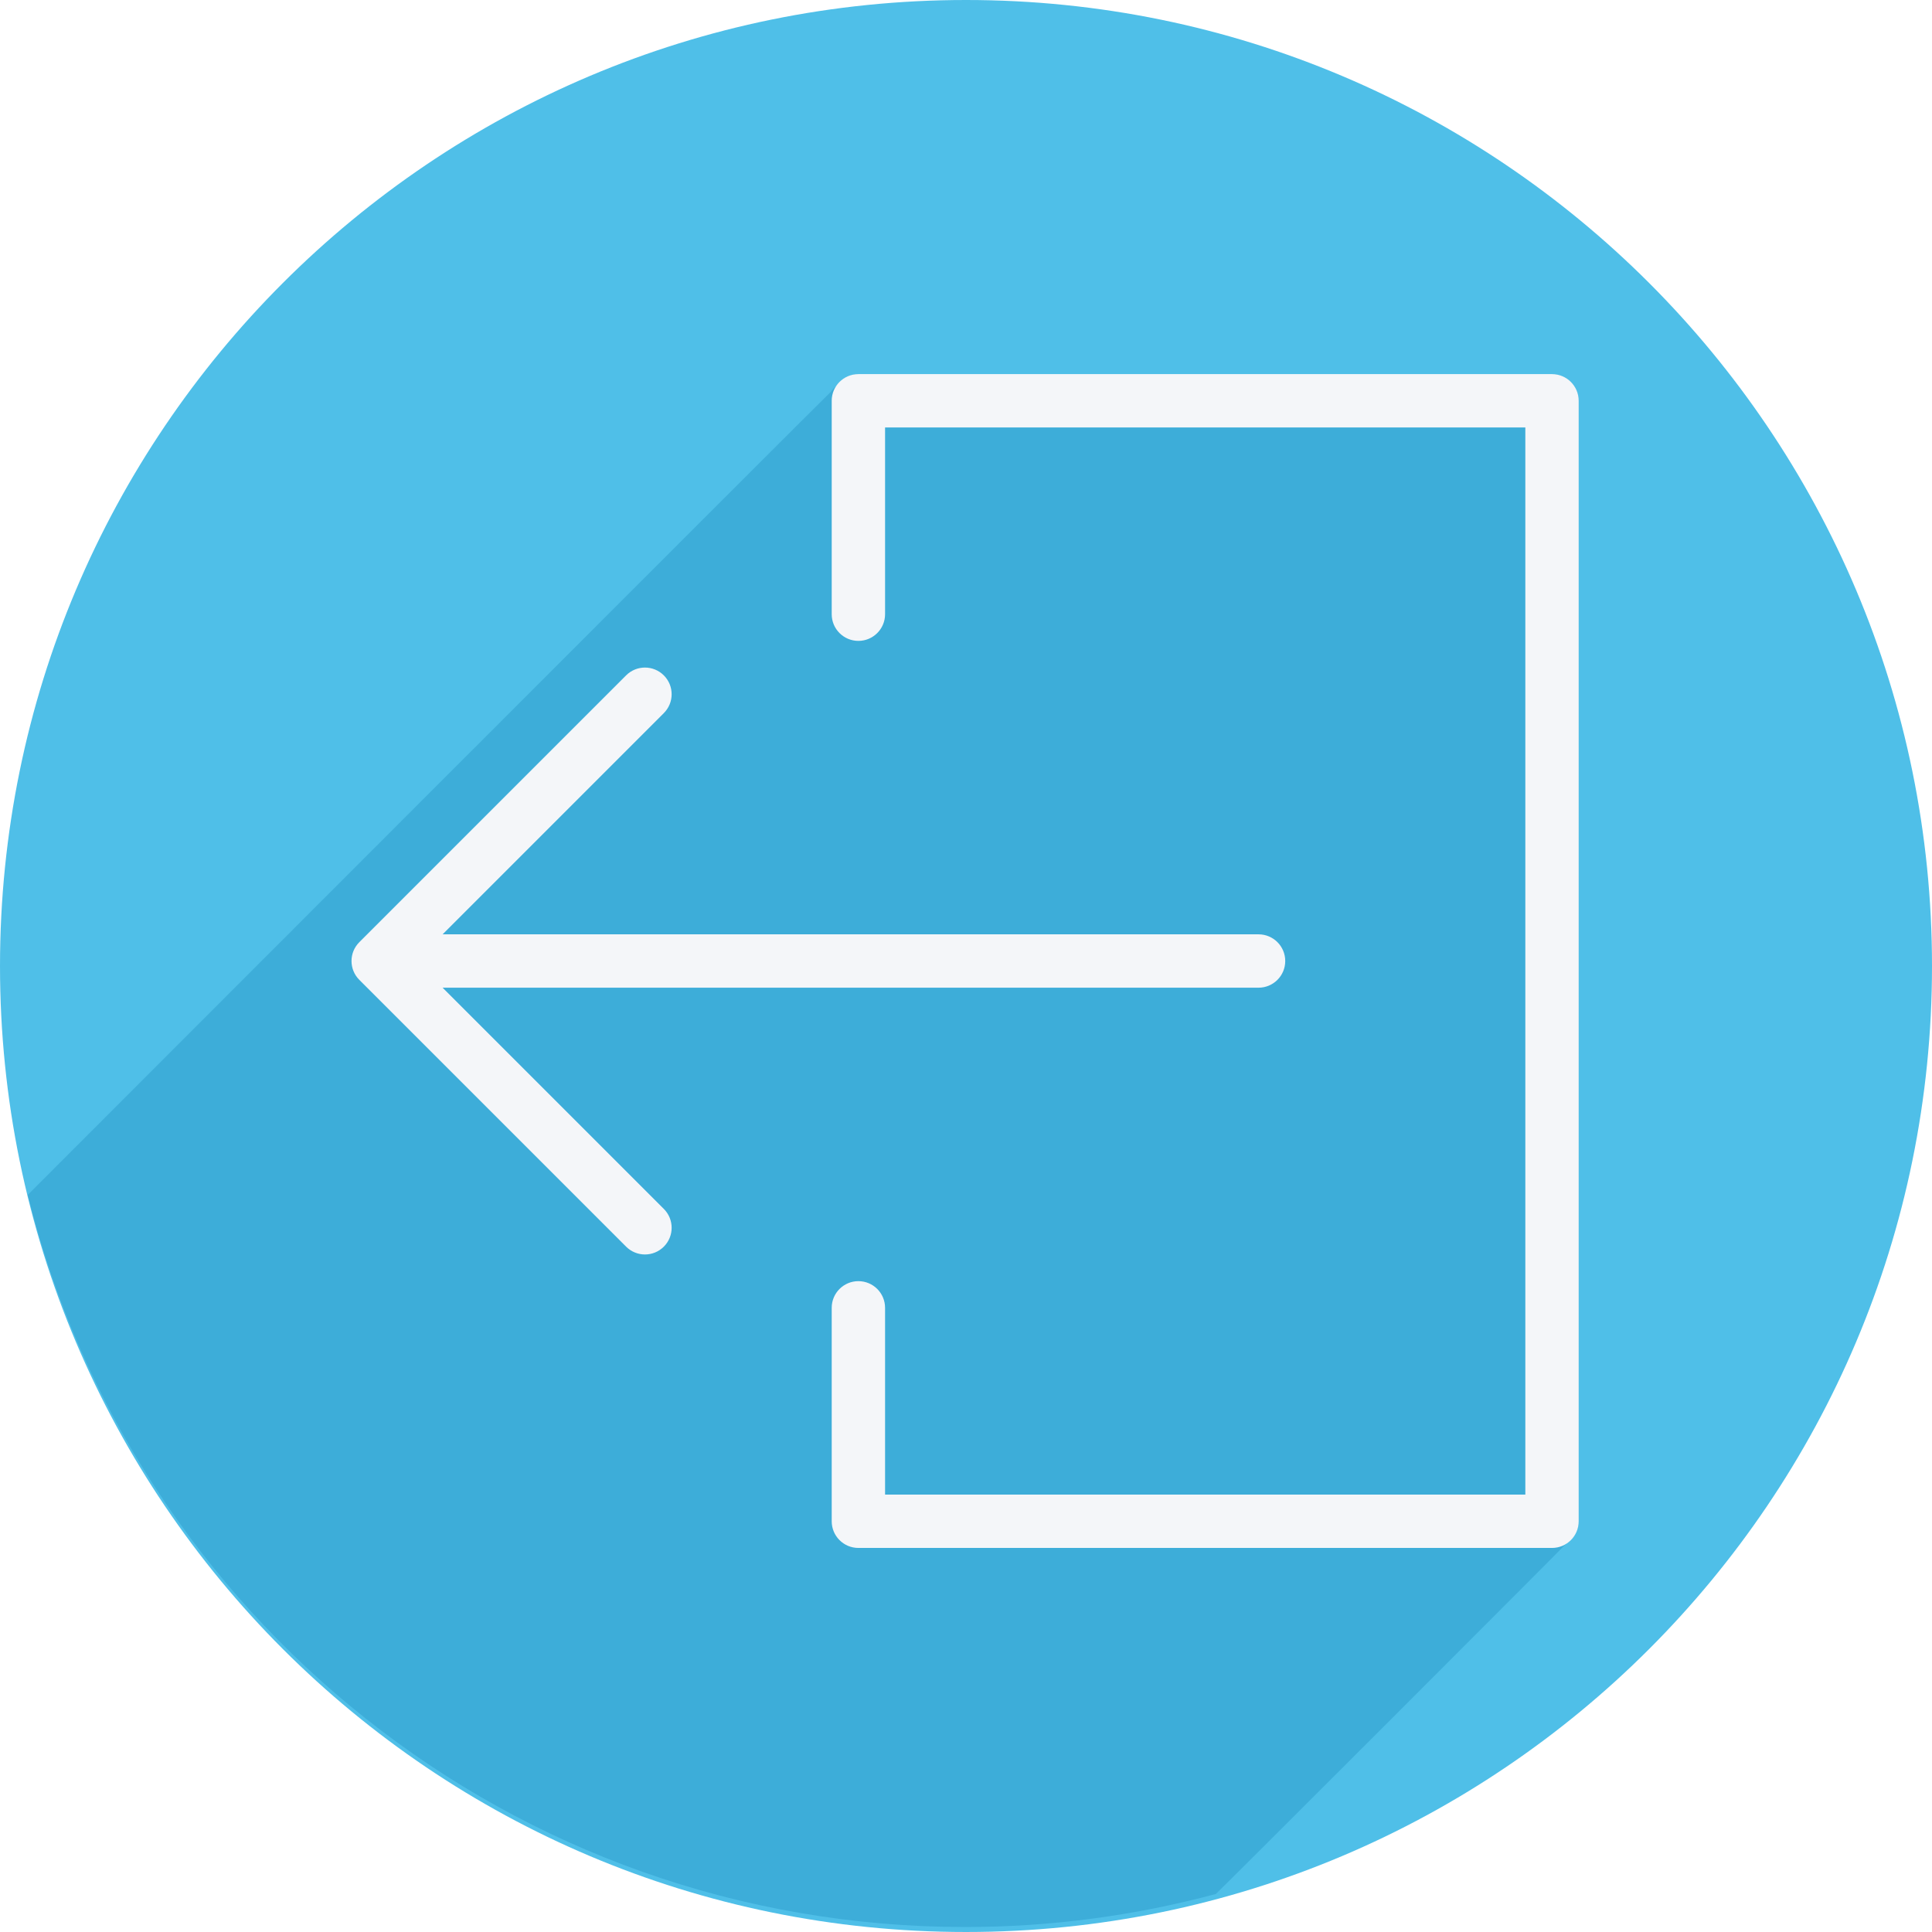
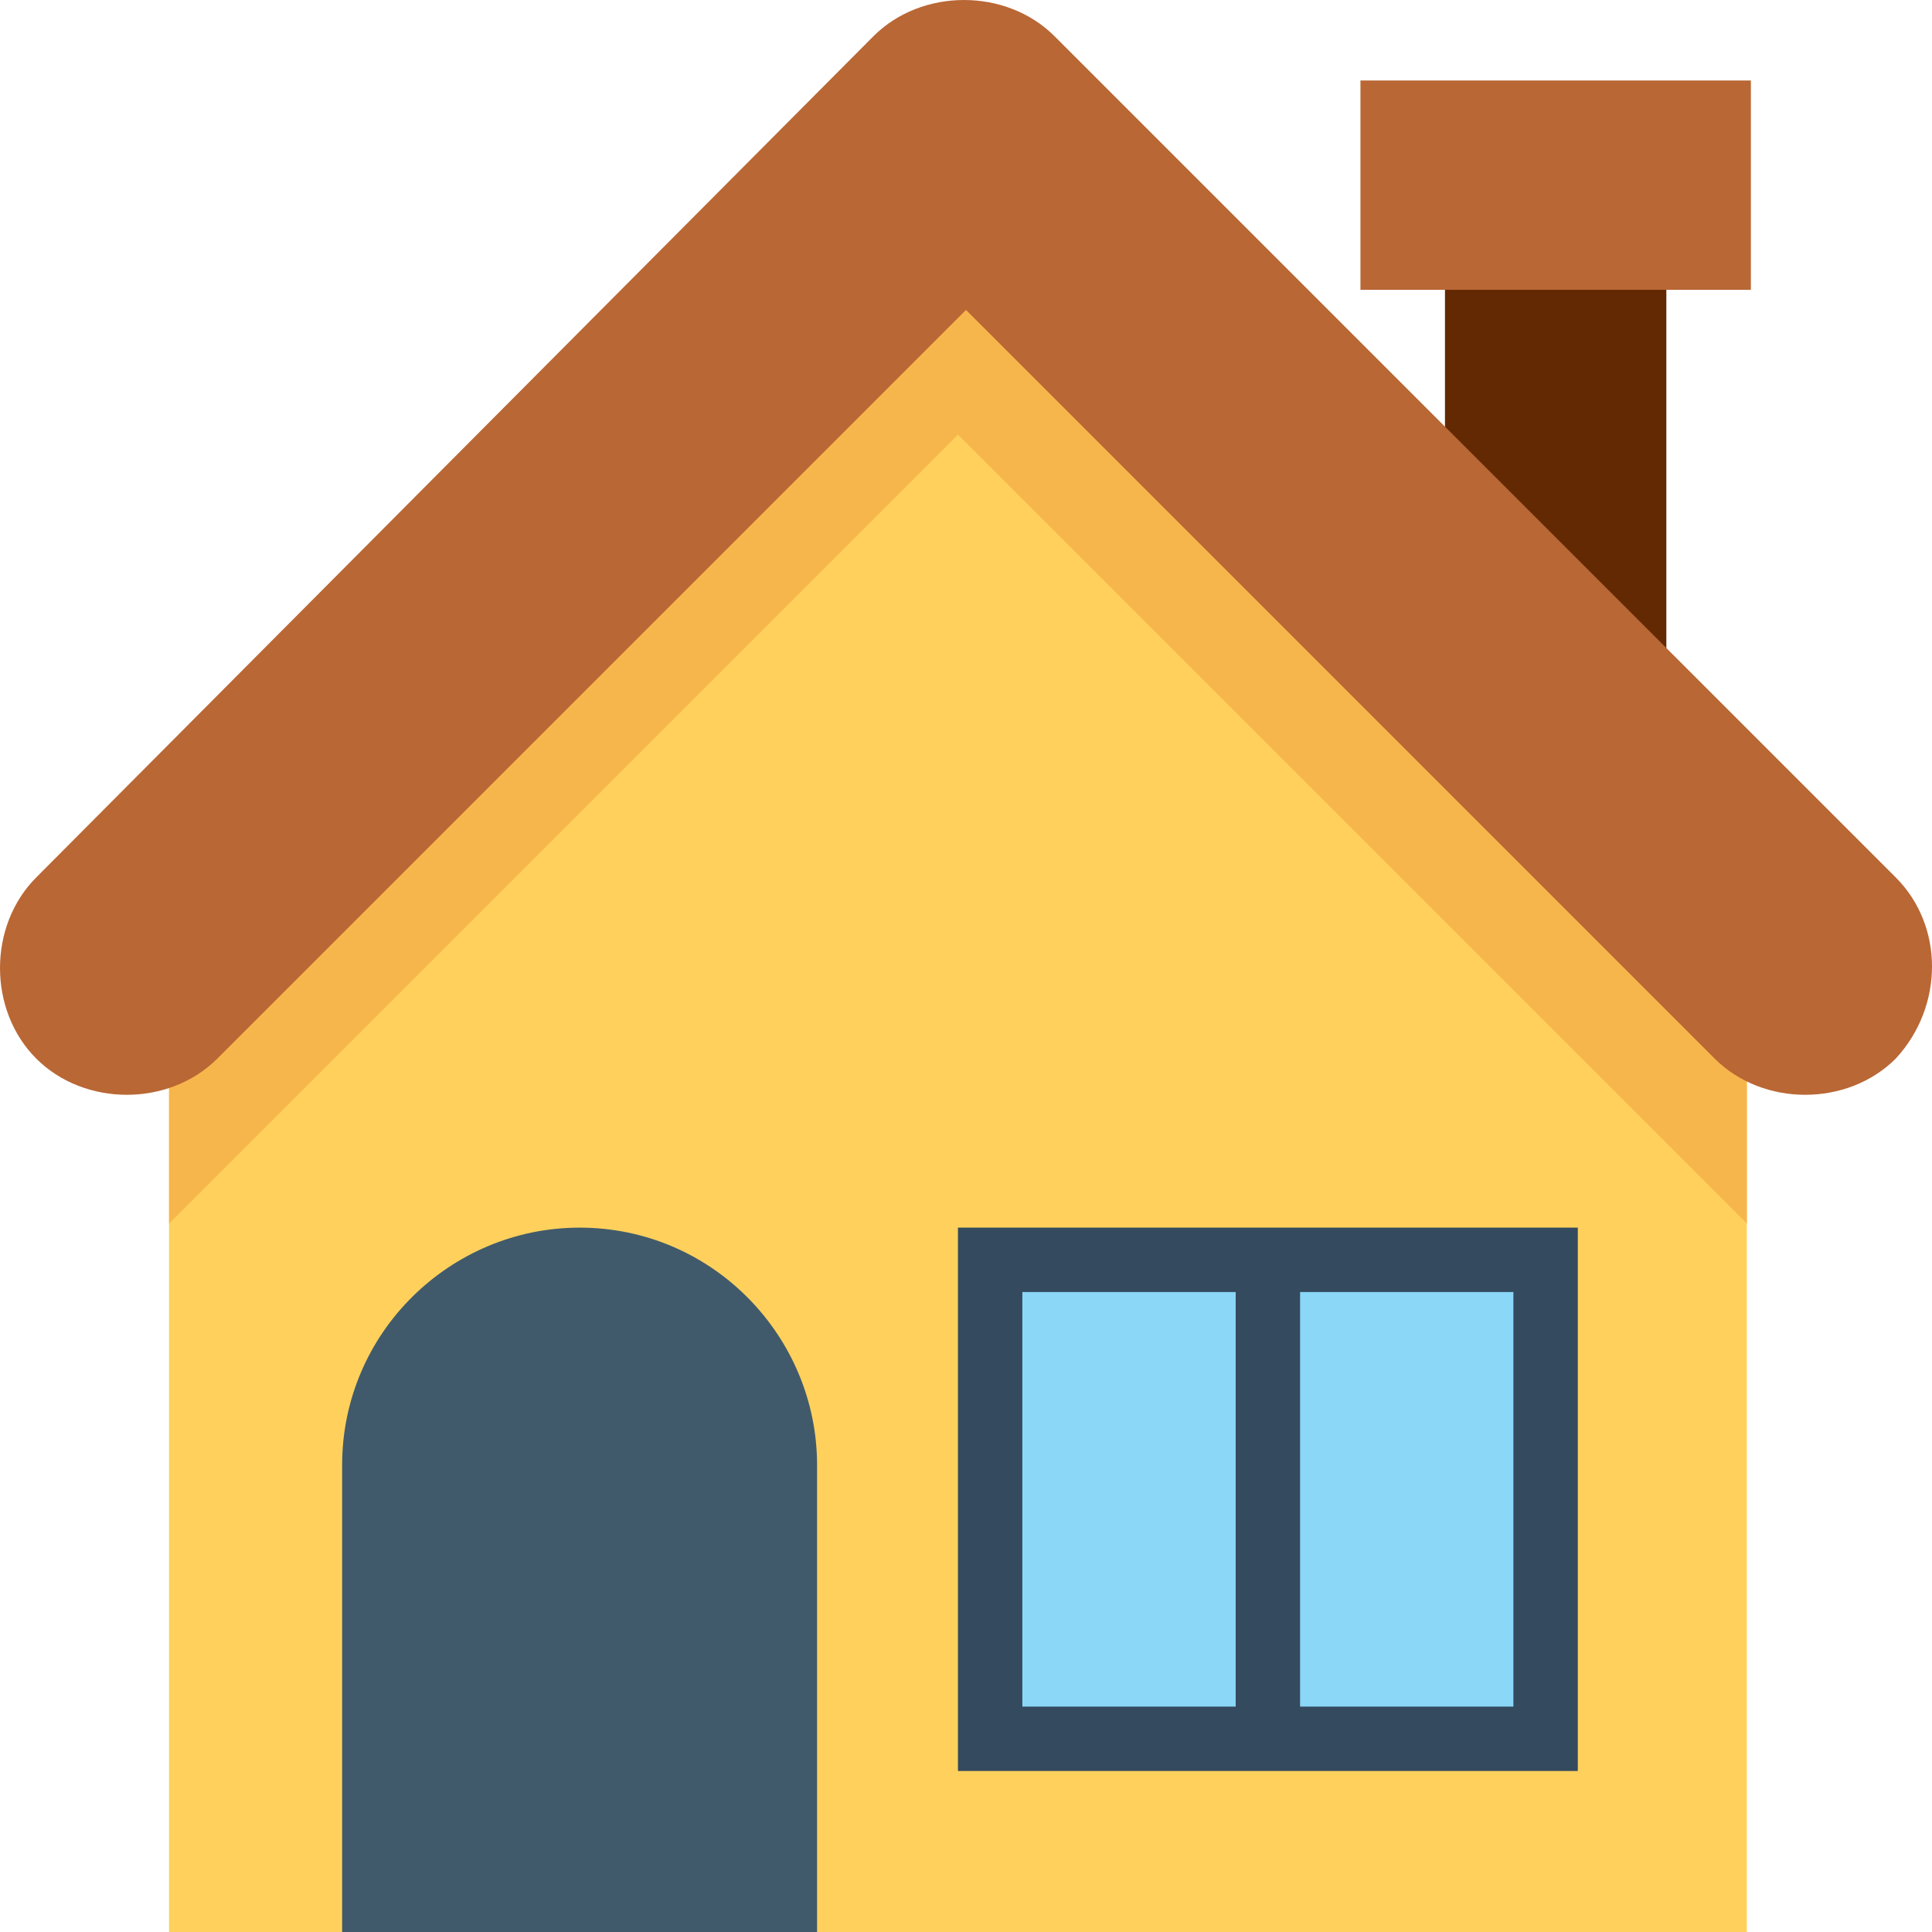
- <svg xmlns="http://www.w3.org/2000/svg" id="Layer_1" style="enable-background:new 0 0 512.001 512.001;" x="0px" y="0px" viewBox="0 0 512.001 512.001">
-   <path d="M0.001,256.006c0,141.395,114.606,255.998,255.996,255.994  c141.398,0.004,256.004-114.598,256.004-255.994C512.009,114.61,397.395,0,255.996,0C114.606,0,0.001,114.614,0.001,256.006z" style="fill: rgb(79, 191, 232);" />
-   <path d="M 418.373 293.169 C 418.145 293.382 206.178 505.549 205.536 506.006 C 205.081 506.647 204.544 507.181 203.903 507.638 C 202.622 509.434 200.624 510.682 198.248 510.682 L 14.428 510.682 C 10.521 510.682 7.358 507.516 7.358 503.612 L 7.358 206.675 C 7.358 204.298 8.607 202.298 10.404 201.016 C 10.861 200.375 102.792 108.444 103.432 107.988 C 103.458 107.953 103.497 107.933 103.522 107.898 C 124.716 102.218 146.975 99.142 169.963 99.142 C 289.986 99.142 390.663 181.727 418.373 293.169 Z" style="fill: rgb(61, 173, 217);" transform="matrix(-1, 0, 0, -1, 425.731, 609.824)" />
+ <svg xmlns="http://www.w3.org/2000/svg" version="1.1" id="Capa_1" x="0px" y="0px" viewBox="0 0 512 512" style="enable-background:new 0 0 512 512;" xml:space="preserve" width="512px" height="512px" class="">
  <g>
-     <path style="fill:#F4F6F9;" d="M 411.301 169.843 C 407.392 169.843 404.23 166.677 404.23 162.773 L 404.23 113.284 L 234.552 113.284 L 234.552 396.08 L 404.23 396.08 L 404.23 346.591 C 404.23 342.687 407.393 339.521 411.301 339.521 C 415.208 339.521 418.371 342.687 418.371 346.591 L 418.371 403.15 C 418.371 407.054 415.208 410.22 411.301 410.22 L 227.482 410.22 C 223.574 410.22 220.412 407.054 220.412 403.15 L 220.412 106.212 C 220.412 102.308 223.575 99.142 227.482 99.142 L 411.301 99.142 C 415.209 99.142 418.371 102.308 418.371 106.212 L 418.371 162.772 C 418.371 166.678 415.208 169.843 411.301 169.843 Z" transform="matrix(-1, 0, 0, -1, 638.783, 509.362)" />
-     <path style="fill:#F4F6F9;" d="M 338.53 259.675 L 267.831 330.376 C 265.069 333.137 260.596 333.137 257.834 330.376 C 255.072 327.614 255.072 323.141 257.834 320.379 L 316.464 261.749 L 100.224 261.749 C 96.317 261.749 93.154 258.583 93.154 254.679 C 93.154 250.775 96.318 247.609 100.224 247.609 L 316.464 247.609 L 257.834 188.978 C 255.072 186.217 255.072 181.744 257.834 178.982 C 259.215 177.601 261.023 176.911 262.832 176.911 C 264.641 176.911 266.45 177.601 267.83 178.982 L 338.53 249.682 C 341.293 252.441 341.293 256.915 338.53 259.675 Z" transform="matrix(-1, 0, 0, -1, 433.7562, 509.3577)" />
+     <rect x="382.933" y="73.6" style="fill:#632902" width="58.667" height="102.4" data-original="#F05540" class="active-path" data-old_color="#642902" />
+     <rect x="360.533" y="21.333" style="fill:#B96735" width="103.467" height="55.467" data-original="#F3705A" class="" data-old_color="#b96735" />
+     <path style="fill:#FFD15C;" d="M44.8,276.267V512h418.133V276.267c-82.133-82.133-128-128-209.067-209.067l0,0  C172.8,149.333,126.933,195.2,44.8,276.267z" data-original="#FFD15C" class="" />
+     <path style="fill:#F7B64C;" d="M464,276.267c-82.133-82.133-128-128-209.067-209.067c-41.6,40.533-73.6,72.533-105.6,104.533  s-64,64-104.533,104.533v48c82.133-82.133,128-128,209.067-209.067c82.133,82.133,128,128,209.067,209.067v6.4l0,0v-54.4H464z" data-original="#F7B64C" />
+     <path style="fill:#415A6B;" d="M216.533,512H90.667V388.267c0-35.2,28.8-62.933,62.933-62.933l0,0c35.2,0,62.933,28.8,62.933,62.933  V512z" data-original="#415A6B" />
+     <rect x="253.867" y="325.333" style="fill:#344A5E;" width="164.267" height="144" data-original="#344A5E" />
+     <g>
+       <rect x="270.933" y="342.4" style="fill:#8AD7F8" width="56.533" height="109.867" data-original="#8AD7F8" class="" />
+       <rect x="344.533" y="342.4" style="fill:#8AD7F8" width="56.533" height="109.867" data-original="#8AD7F8" class="" />
+     </g>
+     <path style="fill:#B96735" d="M502.4,232.533L279.467,9.6c-12.8-12.8-35.2-12.8-48,0L9.6,232.533c-12.8,12.8-12.8,35.2,0,48  c12.8,12.8,35.2,12.8,48,0L256,82.133l198.4,198.4c12.8,12.8,35.2,12.8,48,0C515.2,266.667,515.2,245.333,502.4,232.533z" data-original="#F3705A" class="" data-old_color="#b96735" />
  </g>
-   <g />
-   <g />
-   <g />
-   <g />
-   <g />
-   <g />
-   <g />
-   <g />
-   <g />
-   <g />
-   <g />
-   <g />
-   <g />
-   <g />
-   <g />
</svg>
